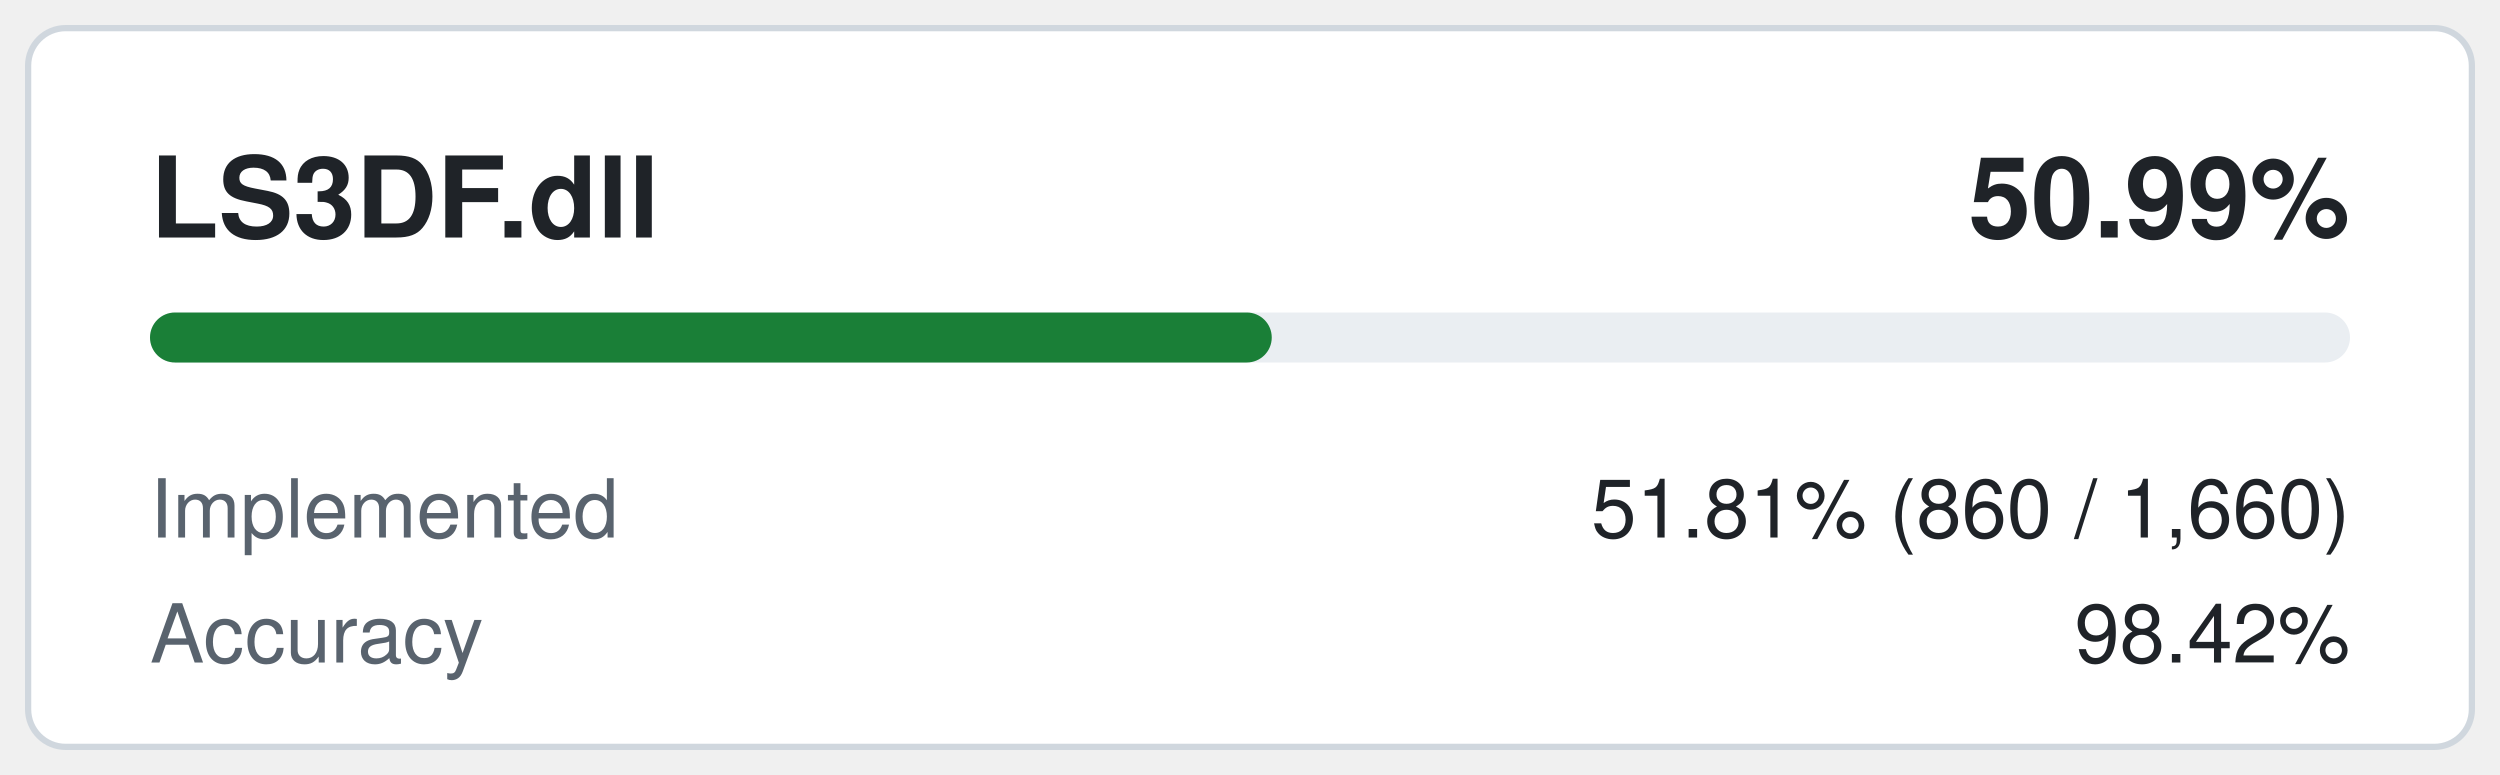
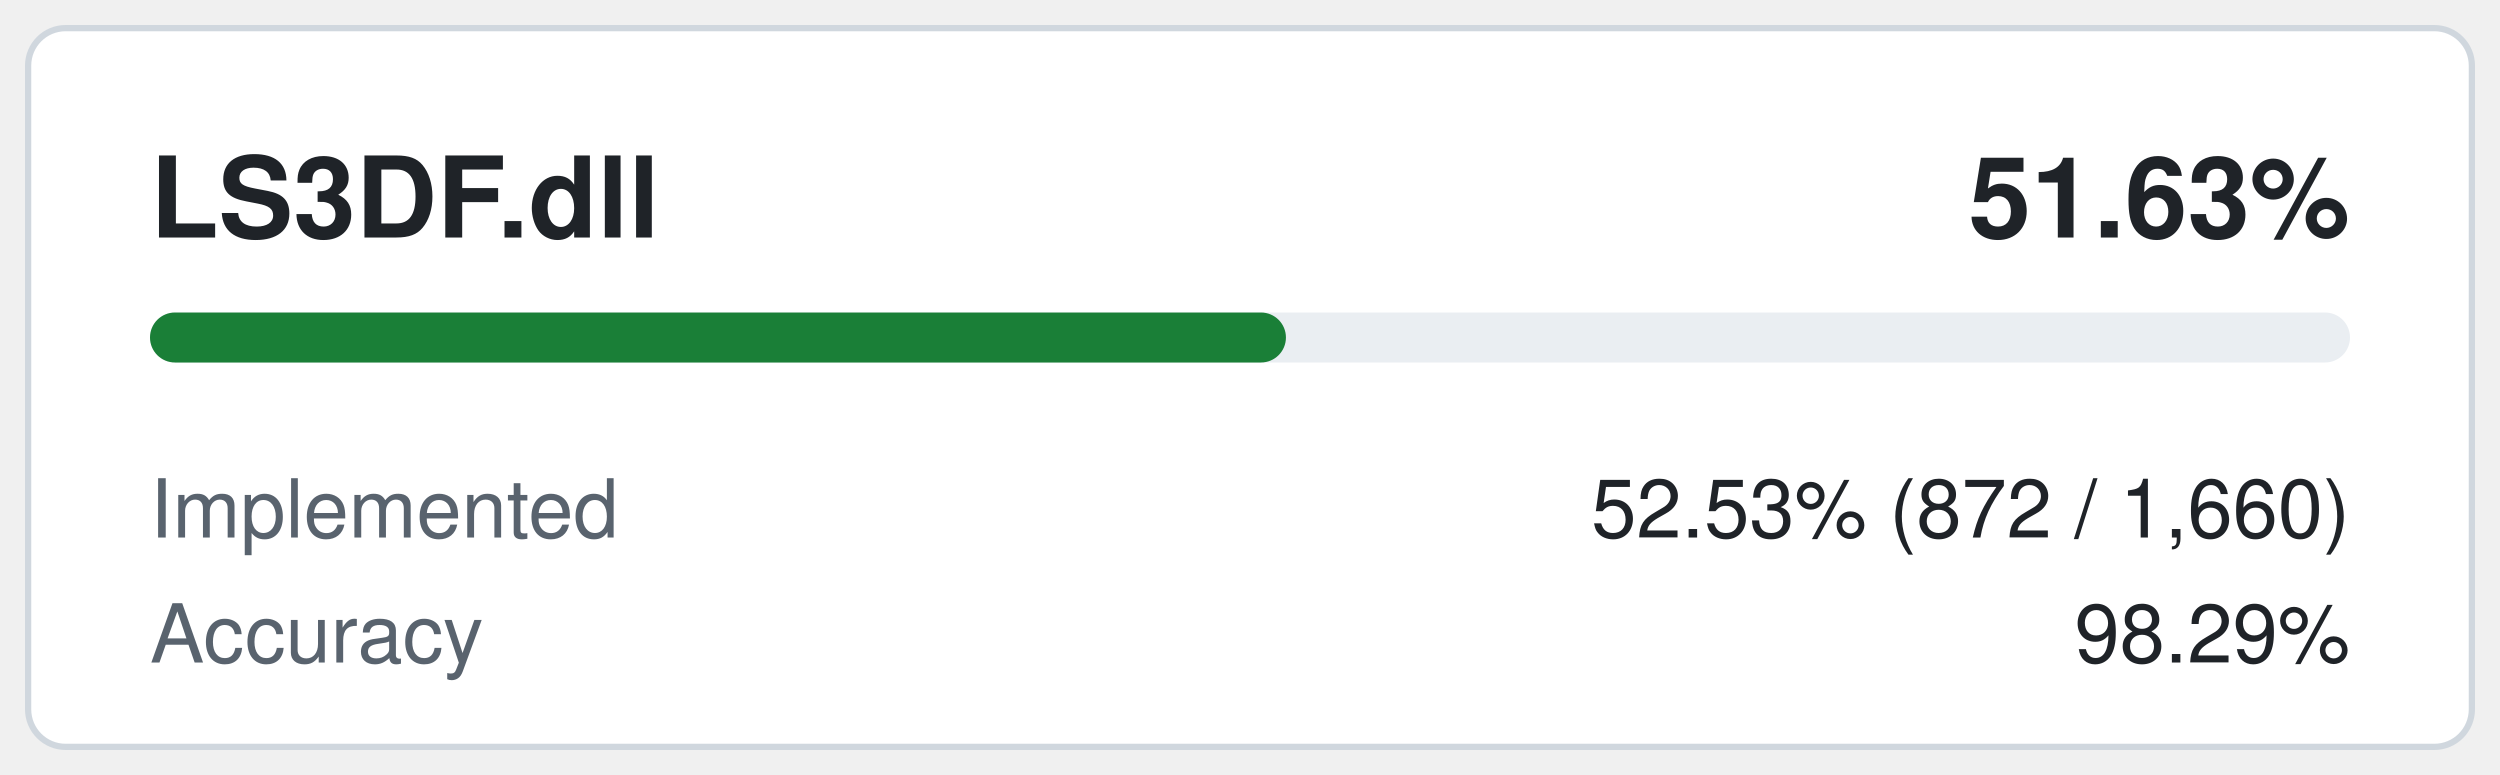
- <svg xmlns="http://www.w3.org/2000/svg" width="400" height="124" viewBox="0 0 400 124" role="img" aria-label="LS3DF.dll: 50.99% decompiled">
+ <svg xmlns="http://www.w3.org/2000/svg" width="400" height="124" viewBox="0 0 400 124" role="img" aria-label="LS3DF.dll: 51.63% decompiled">
  <style>
  .card { fill: #ffffff; stroke: #d0d7de; }
  .track { fill: #eaeef2; }
  .bar { fill: #1a7f37; }
  text { font-family: -apple-system, BlinkMacSystemFont, "Segoe UI", Helvetica, Arial, sans-serif; fill: #1f2328; font-variant-numeric: tabular-nums; }
  .muted { fill: #59636e; }
  @media (prefers-color-scheme: dark) {
    .card { fill: #0d1117; stroke: #3d444d; }
    .track { fill: #262c36; }
    .bar { fill: #3fb950; }
    text { fill: #f0f6fc; }
    .muted { fill: #9198a1; }
  }
</style>
  <rect class="card" x="4.5" y="4.5" width="391" height="115" rx="6" />
  <text x="24" y="38" font-size="18" font-weight="600">LS3DF.dll</text>
-   <text x="376" y="38" font-size="18" font-weight="600" text-anchor="end">50.99%</text>
+   <text x="376" y="38" font-size="18" font-weight="600" text-anchor="end">51.63%</text>
  <rect class="track" x="24" y="50" width="352" height="8" rx="4" />
-   <rect class="bar" x="24" y="50" width="179.48" height="8" rx="4" />
+   <rect class="bar" x="24" y="50" width="181.75" height="8" rx="4" />
  <text class="muted" x="24" y="86" font-size="13">Implemented</text>
-   <text x="376" y="86" font-size="13" text-anchor="end">51.81% (860 / 1,660)</text>
+   <text x="376" y="86" font-size="13" text-anchor="end">52.53% (872 / 1,660)</text>
  <text class="muted" x="24" y="106" font-size="13">Accuracy</text>
-   <text x="376" y="106" font-size="13" text-anchor="end">98.42%</text>
+   <text x="376" y="106" font-size="13" text-anchor="end">98.29%</text>
</svg>
